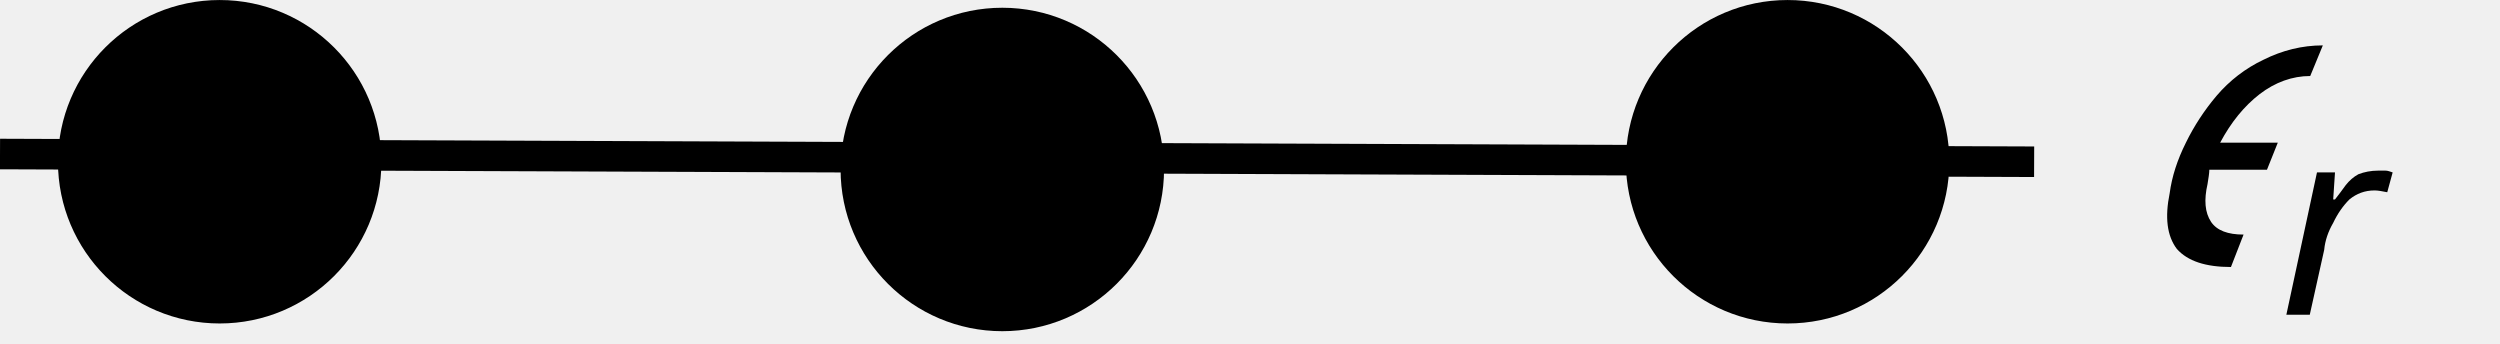
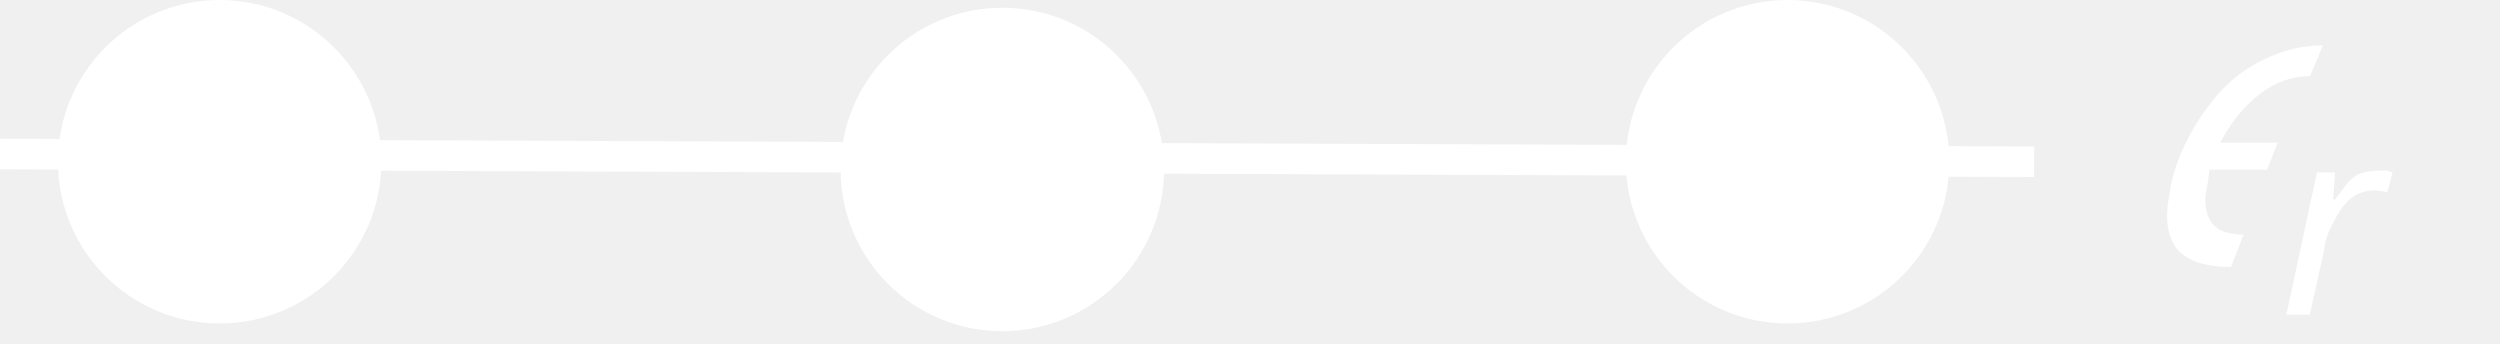
<svg xmlns="http://www.w3.org/2000/svg" width="21.68mm" height="2.977mm" viewBox="0 0 21.68 2.977" version="1.1" id="svg887">
  <defs id="defs881">
    <marker orient="auto" refY="0" refX="0" id="Arrow1Send" style="overflow:visible">
-       <path id="path970" d="M 0,0 5,-5 -12.5,0 5,5 Z" style="fill:#000000;fill-opacity:1;fill-rule:evenodd;stroke:#000000;stroke-width:1pt;stroke-opacity:1" transform="matrix(-0.2,0,0,-0.2,-1.2,0)" />
+       <path id="path970" d="M 0,0 5,-5 -12.5,0 5,5 Z" style="fill:#ffffff;fill-opacity:1;fill-rule:evenodd;stroke:#ffffff;stroke-width:1pt;stroke-opacity:1" transform="matrix(-0.2,0,0,-0.2,-1.2,0)" />
    </marker>
    <marker orient="auto" refY="0" refX="0" id="marker1326" style="overflow:visible">
-       <path id="path1324" d="M 0,0 5,-5 -12.5,0 5,5 Z" style="fill:#000000;fill-opacity:1;fill-rule:evenodd;stroke:#000000;stroke-width:1pt;stroke-opacity:1" transform="matrix(-0.4,0,0,-0.4,-4,0)" />
+       <path id="path1324" d="M 0,0 5,-5 -12.5,0 5,5 Z" style="fill:#ffffff;fill-opacity:1;fill-rule:evenodd;stroke:#ffffff;stroke-width:1pt;stroke-opacity:1" transform="matrix(-0.4,0,0,-0.4,-4,0)" />
    </marker>
    <marker orient="auto" refY="0" refX="0" id="marker1233" style="overflow:visible">
-       <path id="path1231" d="M 0,0 5,-5 -12.5,0 5,5 Z" style="fill:#000000;fill-opacity:1;fill-rule:evenodd;stroke:#000000;stroke-width:1pt;stroke-opacity:1" transform="matrix(-0.4,0,0,-0.4,-4,0)" />
+       <path id="path1231" d="M 0,0 5,-5 -12.5,0 5,5 Z" style="fill:#ffffff;fill-opacity:1;fill-rule:evenodd;stroke:#ffffff;stroke-width:1pt;stroke-opacity:1" transform="matrix(-0.4,0,0,-0.4,-4,0)" />
    </marker>
    <marker orient="auto" refY="0" refX="0" id="marker1227" style="overflow:visible">
-       <path id="path1225" d="M 0,0 5,-5 -12.5,0 5,5 Z" style="fill:#000000;fill-opacity:1;fill-rule:evenodd;stroke:#000000;stroke-width:1pt;stroke-opacity:1" transform="matrix(-0.4,0,0,-0.4,-4,0)" />
+       <path id="path1225" d="M 0,0 5,-5 -12.5,0 5,5 Z" style="fill:#ffffff;fill-opacity:1;fill-rule:evenodd;stroke:#ffffff;stroke-width:1pt;stroke-opacity:1" transform="matrix(-0.4,0,0,-0.4,-4,0)" />
    </marker>
    <marker orient="auto" refY="0" refX="0" id="marker1221" style="overflow:visible">
-       <path id="path964" d="M 0,0 5,-5 -12.5,0 5,5 Z" style="fill:#000000;fill-opacity:1;fill-rule:evenodd;stroke:#000000;stroke-width:1pt;stroke-opacity:1" transform="matrix(-0.4,0,0,-0.4,-4,0)" />
+       <path id="path964" d="M 0,0 5,-5 -12.5,0 5,5 Z" style="fill:#ffffff;fill-opacity:1;fill-rule:evenodd;stroke:#ffffff;stroke-width:1pt;stroke-opacity:1" transform="matrix(-0.4,0,0,-0.4,-4,0)" />
    </marker>
    <marker orient="auto" refY="0" refX="0" id="marker1218" style="overflow:visible">
-       <path id="path958" d="M 0,0 5,-5 -12.5,0 5,5 Z" style="fill:#000000;fill-opacity:1;fill-rule:evenodd;stroke:#000000;stroke-width:1pt;stroke-opacity:1" transform="matrix(-0.8,0,0,-0.8,-10,0)" />
+       <path id="path958" d="M 0,0 5,-5 -12.5,0 5,5 Z" style="fill:#ffffff;fill-opacity:1;fill-rule:evenodd;stroke:#ffffff;stroke-width:1pt;stroke-opacity:1" transform="matrix(-0.8,0,0,-0.8,-10,0)" />
    </marker>
    <marker orient="auto" refY="0" refX="0" id="marker1138" style="overflow:visible">
-       <path id="path1136" d="M 0,0 5,-5 -12.5,0 5,5 Z" style="fill:#7e7e7e;fill-opacity:1;fill-rule:evenodd;stroke:#7e7e7e;stroke-width:1pt;stroke-opacity:1" transform="matrix(-0.4,0,0,-0.4,-4,0)" />
+       <path id="path1136" d="M 0,0 5,-5 -12.5,0 5,5 Z" style="fill:#818181;fill-opacity:1;fill-rule:evenodd;stroke:#818181;stroke-width:1pt;stroke-opacity:1" transform="matrix(-0.4,0,0,-0.4,-4,0)" />
    </marker>
    <marker orient="auto" refY="0" refX="0" id="marker1132" style="overflow:visible">
-       <path id="path1130" d="M 0,0 5,-5 -12.5,0 5,5 Z" style="fill:#000000;fill-opacity:1;fill-rule:evenodd;stroke:#000000;stroke-width:1pt;stroke-opacity:1" transform="matrix(-0.4,0,0,-0.4,-4,0)" />
+       <path id="path1130" d="M 0,0 5,-5 -12.5,0 5,5 Z" style="fill:#ffffff;fill-opacity:1;fill-rule:evenodd;stroke:#ffffff;stroke-width:1pt;stroke-opacity:1" transform="matrix(-0.4,0,0,-0.4,-4,0)" />
    </marker>
    <marker orient="auto" refY="0" refX="0" id="Arrow1Mend" style="overflow:visible">
-       <path id="path873" d="M 0,0 5,-5 -12.5,0 5,5 Z" style="fill:#000000;fill-opacity:1;fill-rule:evenodd;stroke:#000000;stroke-width:1pt;stroke-opacity:1" transform="matrix(-0.4,0,0,-0.4,-4,0)" />
+       <path id="path873" d="M 0,0 5,-5 -12.5,0 5,5 Z" style="fill:#ffffff;fill-opacity:1;fill-rule:evenodd;stroke:#ffffff;stroke-width:1pt;stroke-opacity:1" transform="matrix(-0.4,0,0,-0.4,-4,0)" />
    </marker>
    <marker orient="auto" refY="0" refX="0" id="Arrow1Lend" style="overflow:visible">
-       <path id="path1054" d="M 0,0 5,-5 -12.5,0 5,5 Z" style="fill:#000000;fill-opacity:1;fill-rule:evenodd;stroke:#000000;stroke-width:1pt;stroke-opacity:1" transform="matrix(-0.8,0,0,-0.8,-10,0)" />
+       <path id="path1054" d="M 0,0 5,-5 -12.5,0 5,5 Z" style="fill:#ffffff;fill-opacity:1;fill-rule:evenodd;stroke:#ffffff;stroke-width:1pt;stroke-opacity:1" transform="matrix(-0.8,0,0,-0.8,-10,0)" />
    </marker>
    <marker orient="auto" refY="0" refX="0" id="marker1138-1" style="overflow:visible">
-       <path id="path1136-2" d="M 0,0 5,-5 -12.5,0 5,5 Z" style="fill:#7e7e7e;fill-opacity:1;fill-rule:evenodd;stroke:#7e7e7e;stroke-width:1pt;stroke-opacity:1" transform="matrix(-0.4,0,0,-0.4,-4,0)" />
+       <path id="path1136-2" d="M 0,0 5,-5 -12.5,0 5,5 Z" style="fill:#818181;fill-opacity:1;fill-rule:evenodd;stroke:#818181;stroke-width:1pt;stroke-opacity:1" transform="matrix(-0.4,0,0,-0.4,-4,0)" />
    </marker>
    <marker orient="auto" refY="0" refX="0" id="Arrow1Send-5" style="overflow:visible">
-       <path id="path970-6" d="M 0,0 5,-5 -12.5,0 5,5 Z" style="fill:#000000;fill-opacity:1;fill-rule:evenodd;stroke:#000000;stroke-width:1pt;stroke-opacity:1" transform="matrix(-0.2,0,0,-0.2,-1.2,0)" />
+       <path id="path970-6" d="M 0,0 5,-5 -12.5,0 5,5 Z" style="fill:#ffffff;fill-opacity:1;fill-rule:evenodd;stroke:#ffffff;stroke-width:1pt;stroke-opacity:1" transform="matrix(-0.2,0,0,-0.2,-1.2,0)" />
    </marker>
  </defs>
  <g id="layer1" transform="translate(1.792063,-32.56733)" />
  <g id="layer3" transform="translate(1.792063,-32.56733)">
-     <path style="fill:none;stroke:#000000;stroke-width:0.265px;stroke-linecap:butt;stroke-linejoin:miter;stroke-opacity:1" d="m -1.792,33.903 17.64,0.067" id="path896" />
-     <text xml:space="preserve" style="font-style:normal;font-variant:normal;font-weight:normal;font-stretch:normal;font-size:3.528px;line-height:1.25;font-family:sans-serif;-inkscape-font-specification:'sans-serif, Normal';font-variant-ligatures:normal;font-variant-caps:normal;font-variant-numeric:normal;font-feature-settings:normal;text-align:start;letter-spacing:0px;word-spacing:0px;writing-mode:lr-tb;text-anchor:start;fill:#000000;fill-opacity:1;stroke:none;stroke-width:0.265" x="16.85" y="34.838" id="text900">
+     <path style="fill:none;stroke:#ffffff;stroke-width:0.265px;stroke-linecap:butt;stroke-linejoin:miter;stroke-opacity:1" d="m -1.792,33.903 17.64,0.067" id="path896" />
+     <text xml:space="preserve" style="font-style:normal;font-variant:normal;font-weight:normal;font-stretch:normal;font-size:3.528px;line-height:1.25;font-family:sans-serif;-inkscape-font-specification:'sans-serif, Normal';font-variant-ligatures:normal;font-variant-caps:normal;font-variant-numeric:normal;font-feature-settings:normal;text-align:start;letter-spacing:0px;word-spacing:0px;writing-mode:lr-tb;text-anchor:start;fill:#ffffff;fill-opacity:1;stroke:none;stroke-width:0.265" x="16.85" y="34.838" id="text900">
      <tspan id="tspan898" x="16.85" y="34.838" style="font-style:italic;stroke-width:0.265">𝜖<tspan style="font-size:65%;baseline-shift:sub" id="tspan904">r</tspan>
      </tspan>
    </text>
-     <circle style="fill:#000000;fill-opacity:1;stroke:#000000;stroke-width:0.265;stroke-linejoin:miter;stroke-miterlimit:4;stroke-dasharray:none;stroke-dashoffset:0;stroke-opacity:1;paint-order:fill markers stroke" id="path906" cx="0.113" cy="33.97" r="1.27" />
-     <circle style="fill:#000000;fill-opacity:1;stroke:#000000;stroke-width:0.265;stroke-linejoin:miter;stroke-miterlimit:4;stroke-dasharray:none;stroke-dashoffset:0;stroke-opacity:1;paint-order:fill markers stroke" id="path906-3" cx="6.9" cy="34.037" r="1.27" />
-     <circle style="fill:#000000;fill-opacity:1;stroke:#000000;stroke-width:0.265;stroke-linejoin:miter;stroke-miterlimit:4;stroke-dasharray:none;stroke-dashoffset:0;stroke-opacity:1;paint-order:fill markers stroke" id="path906-6" cx="13.71" cy="33.97" r="1.27" />
+     <circle style="fill:#ffffff;fill-opacity:1;stroke:#ffffff;stroke-width:0.265;stroke-linejoin:miter;stroke-miterlimit:4;stroke-dasharray:none;stroke-dashoffset:0;stroke-opacity:1;paint-order:fill markers stroke" id="path906" cx="0.113" cy="33.97" r="1.27" />
+     <circle style="fill:#ffffff;fill-opacity:1;stroke:#ffffff;stroke-width:0.265;stroke-linejoin:miter;stroke-miterlimit:4;stroke-dasharray:none;stroke-dashoffset:0;stroke-opacity:1;paint-order:fill markers stroke" id="path906-3" cx="6.9" cy="34.037" r="1.27" />
+     <circle style="fill:#ffffff;fill-opacity:1;stroke:#ffffff;stroke-width:0.265;stroke-linejoin:miter;stroke-miterlimit:4;stroke-dasharray:none;stroke-dashoffset:0;stroke-opacity:1;paint-order:fill markers stroke" id="path906-6" cx="13.71" cy="33.97" r="1.27" />
  </g>
  <g id="layer2" transform="translate(-1.854846,-23.93611)" />
</svg>
